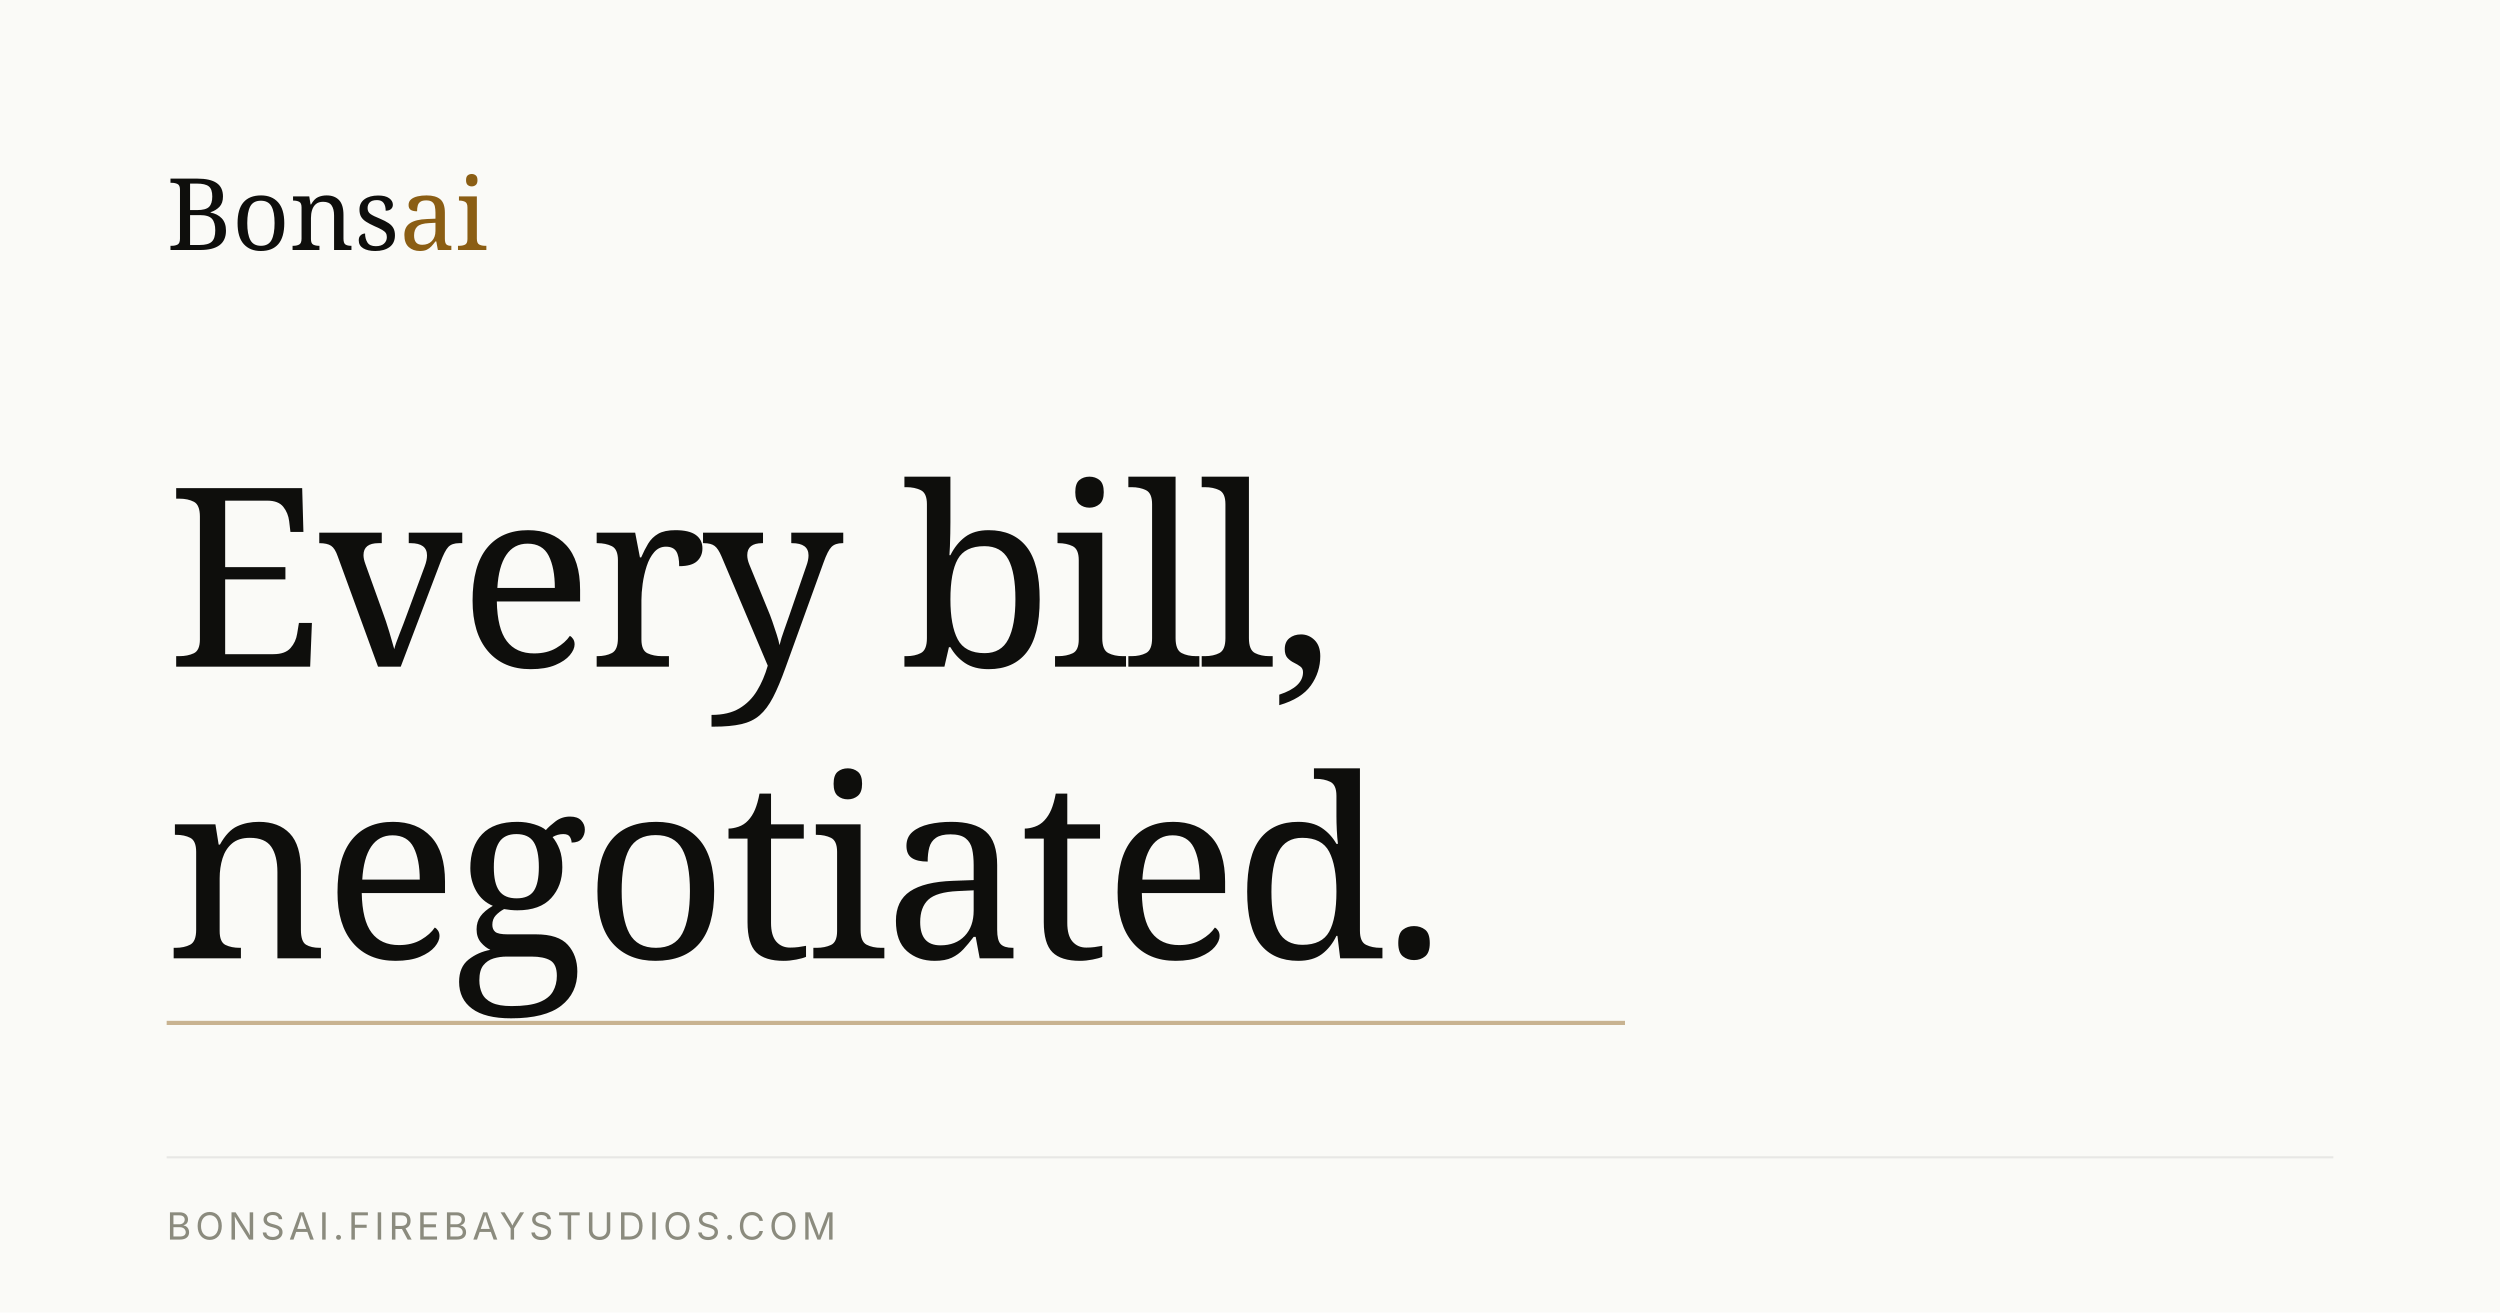
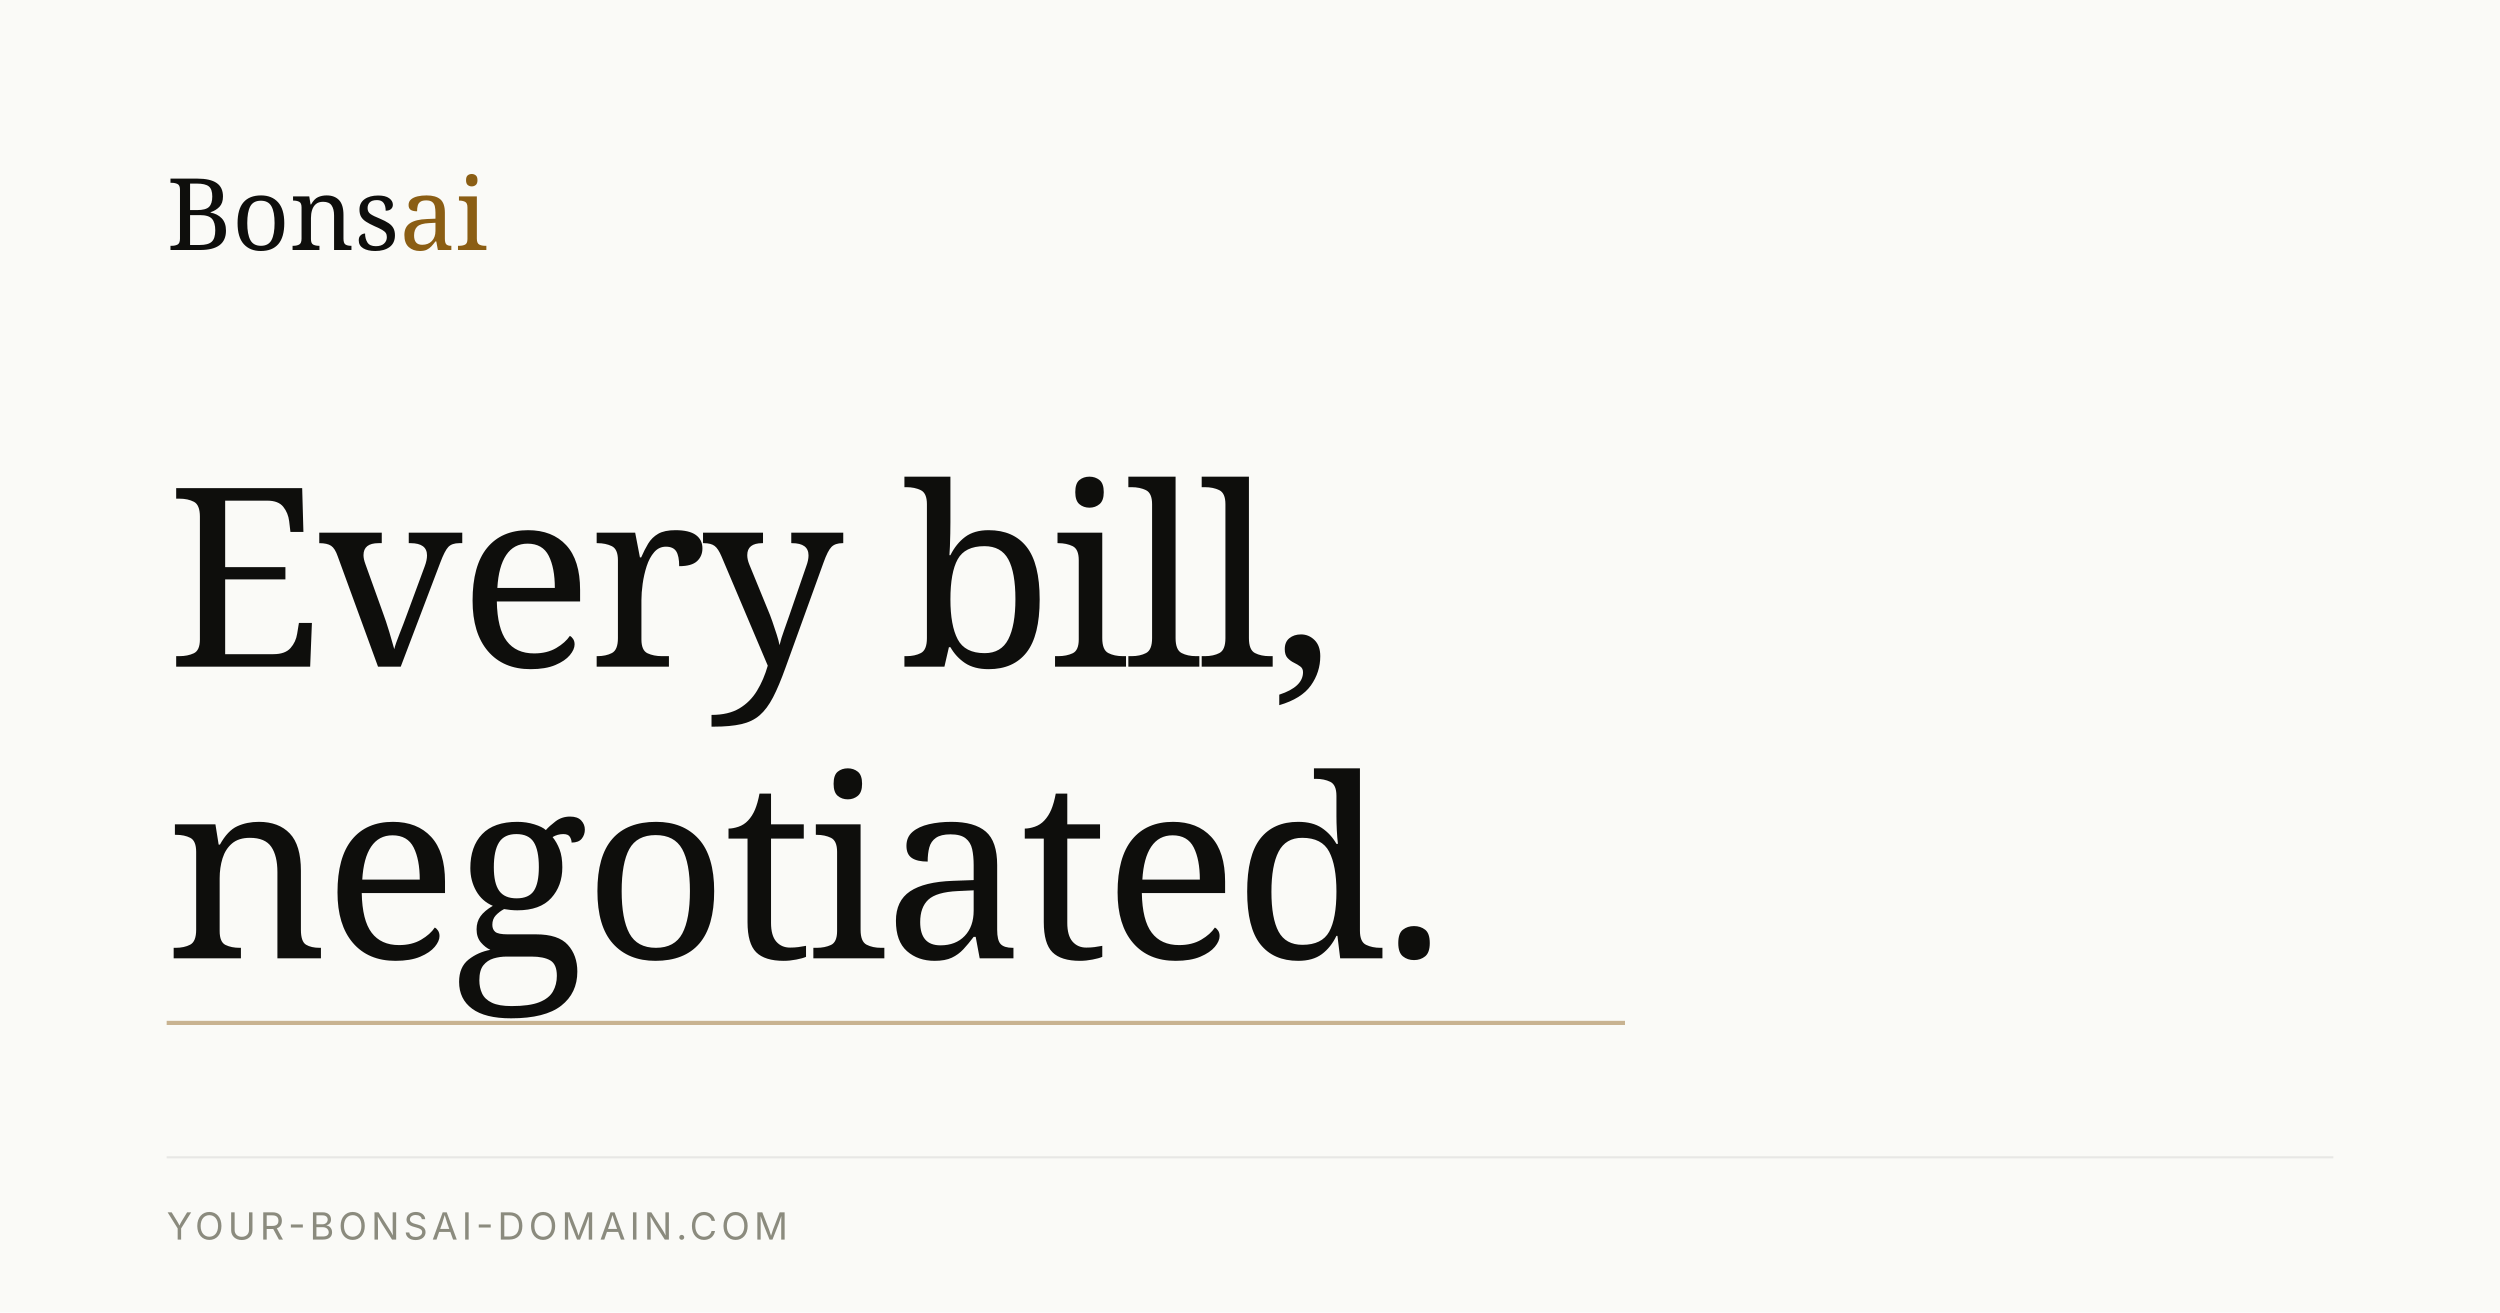
<svg xmlns="http://www.w3.org/2000/svg" width="1200" height="630" viewBox="0 0 1200 630">
  <rect width="1200" height="630" fill="#FAFAF7" />
  <text x="80" y="120" font-family="Georgia, 'Iowan Old Style', serif" font-size="48" fill="#0E0E0C">Bons<tspan fill="#8B5E14">ai</tspan>
  </text>
  <text x="80" y="320" font-family="Georgia, 'Iowan Old Style', serif" font-size="120" fill="#0E0E0C" letter-spacing="-2">Every bill,</text>
  <text x="80" y="460" font-family="Georgia, 'Iowan Old Style', serif" font-size="120" fill="#0E0E0C" letter-spacing="-2">negotiated.</text>
  <rect x="80" y="490" width="700" height="2" fill="#8B5E14" opacity="0.45" />
  <rect x="80" y="555" width="1040" height="1" fill="#0E0E0C" opacity="0.08" />
-   <text x="80" y="595" font-family="Inter, Helvetica, sans-serif" font-size="18" fill="#8B8B7E" letter-spacing="2">BONSAI.FIREBAYSTUDIOS.COM</text>
+   <text x="80" y="595" font-family="Inter, Helvetica, sans-serif" font-size="18" fill="#8B8B7E" letter-spacing="2">YOUR-BONSAI-DOMAIN.COM</text>
</svg>
